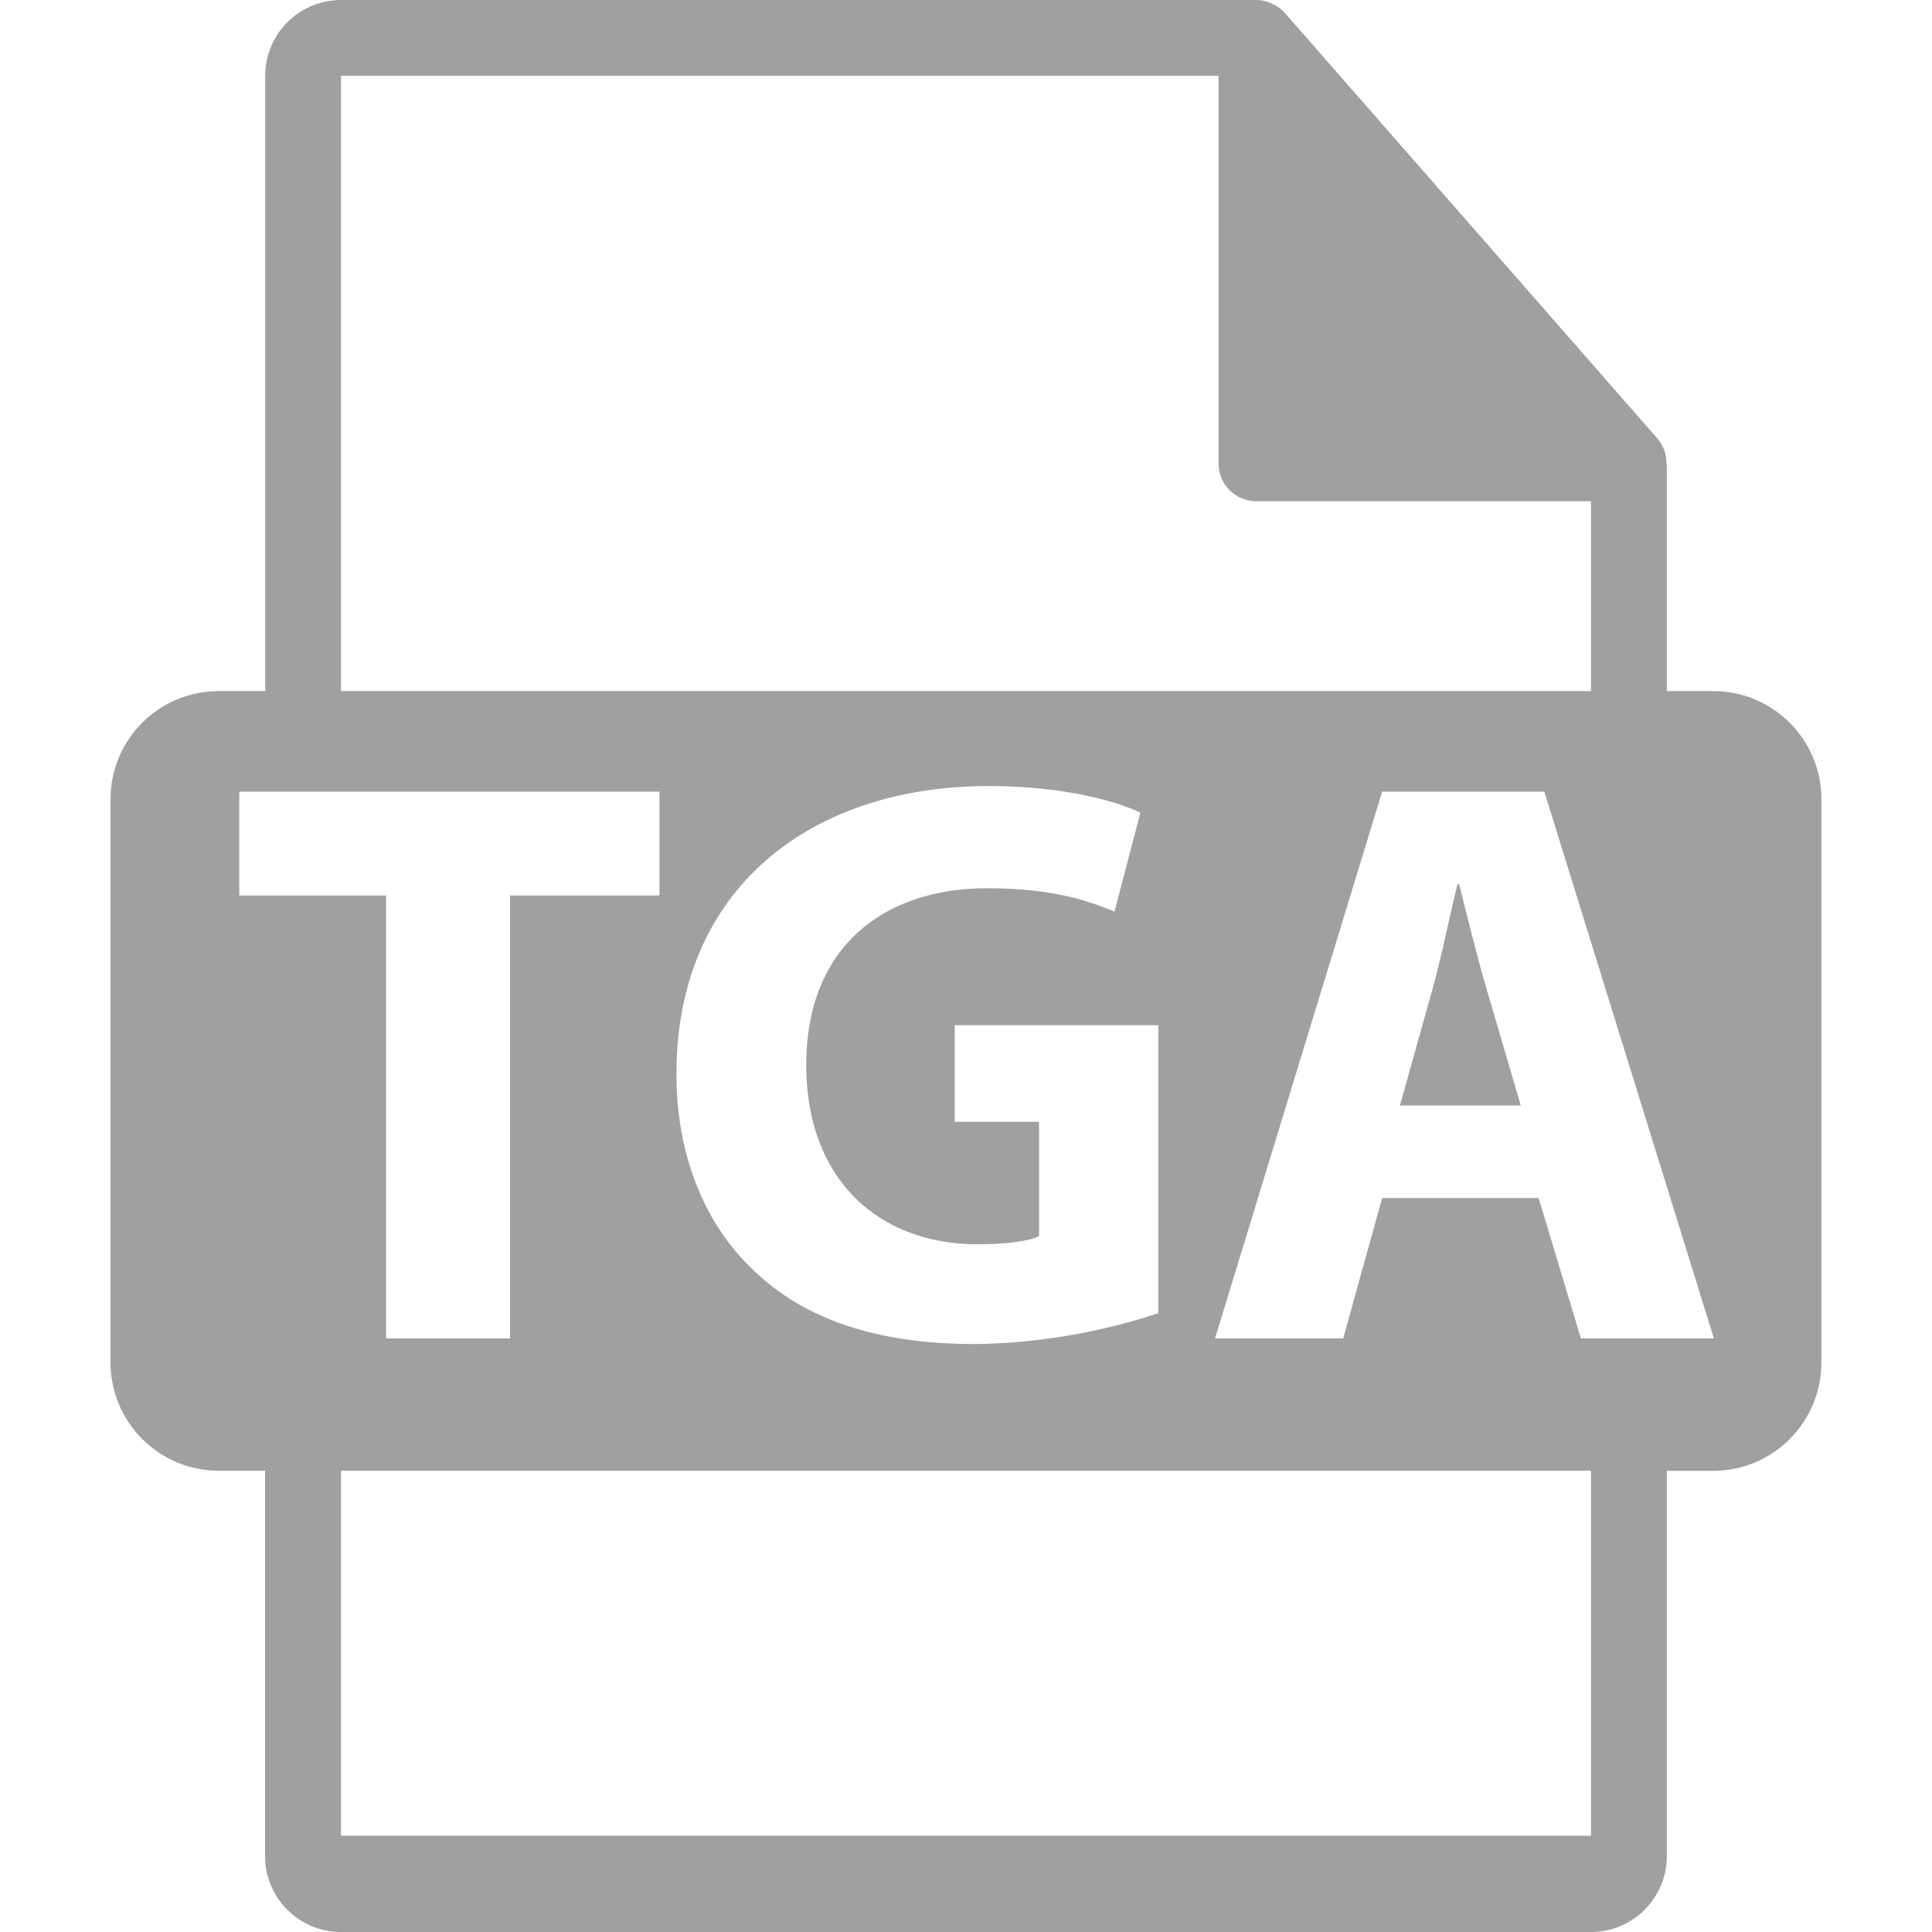
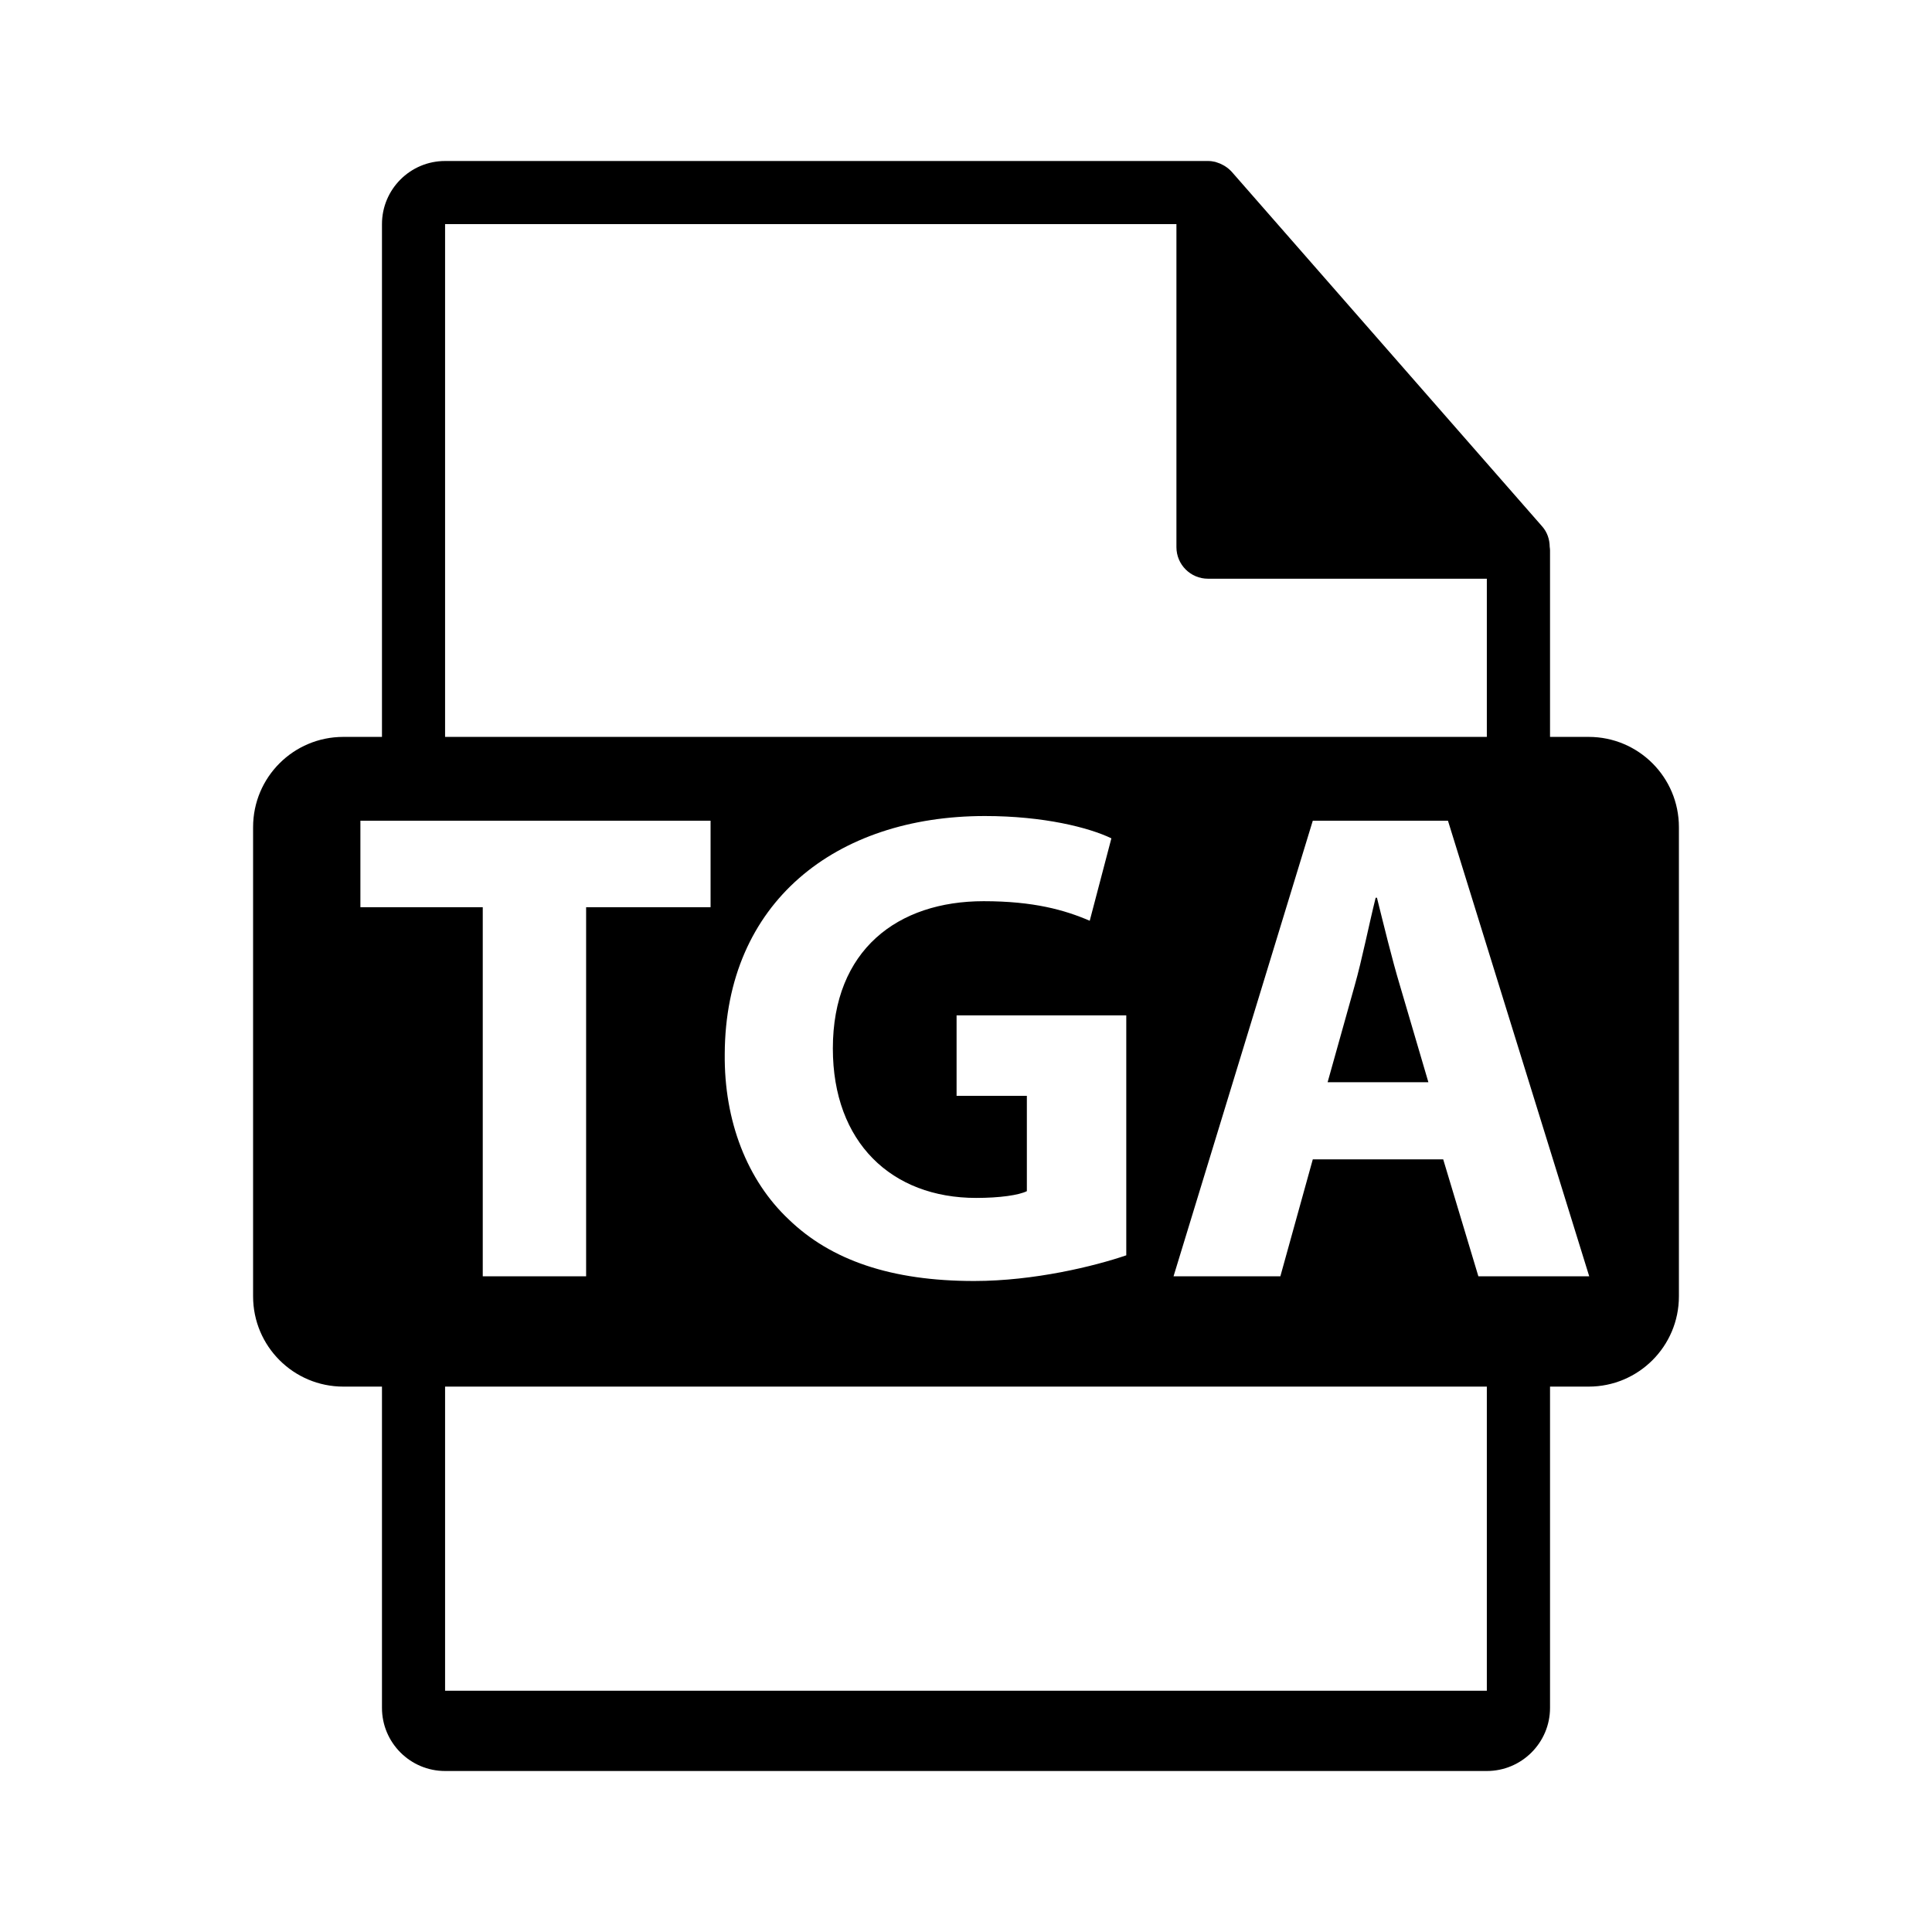
- <svg xmlns="http://www.w3.org/2000/svg" width="20" height="20" fill="none" viewBox="0 0 20 20">
-   <path fill="#A0A0A0" d="M17.735 7.154h-.48V4.837c0-.015-.003-.03-.004-.044a.385.385 0 00-.094-.254L13.301.134l-.003-.003a.386.386 0 00-.078-.065c-.008-.006-.017-.01-.026-.015a.41.41 0 00-.077-.033l-.021-.007a.39.39 0 00-.09-.011H3.529a.785.785 0 00-.784.784v6.37h-.48c-.62 0-1.121.501-1.121 1.12v5.83c0 .619.502 1.121 1.12 1.121h.48v3.99c0 .433.352.785.785.785H16.47a.785.785 0 00.785-.784v-3.99h.48c.619 0 1.12-.503 1.12-1.122V8.275a1.12 1.12 0 00-1.12-1.121zM3.529.784h9.085v4.013c0 .217.175.392.392.392h3.464v1.965H3.53V.784zm6.597 12.097c.294 0 .53-.034.63-.084v-1.184h-.873v-1h2.108v2.981a6.34 6.34 0 01-1.89.32c-1.033 0-1.78-.261-2.3-.764-.521-.488-.807-1.227-.798-2.058.008-1.88 1.377-2.955 3.232-2.955.73 0 1.293.142 1.57.276l-.268 1.025c-.31-.134-.697-.243-1.318-.243-1.067 0-1.873.604-1.873 1.83 0 1.167.73 1.856 1.78 1.856zM2.477 9.27V8.195h4.35V9.27H5.28v4.585H3.997V9.27h-1.52zm13.993 9.733H3.53v-3.778H16.47v3.778zm-.105-5.148l-.437-1.453h-1.62l-.403 1.453h-1.327l1.73-5.66h1.679l1.755 5.66h-1.377z" />
-   <path fill="#A0A0A0" d="M15.105 9.152h-.017c-.084.336-.167.764-.26 1.092l-.336 1.2h1.251l-.352-1.2c-.1-.336-.202-.756-.286-1.092z" />
+ <svg xmlns="http://www.w3.org/2000/svg" width="24" height="24" viewBox="0 0 24 24" fill="none">
+   <path d="M19.735 9.154H19.255V6.837C19.255 6.822 19.253 6.808 19.251 6.793C19.25 6.701 19.221 6.611 19.157 6.539L15.301 2.134C15.3 2.133 15.299 2.133 15.298 2.131C15.275 2.106 15.248 2.084 15.22 2.066C15.212 2.06 15.203 2.056 15.194 2.051C15.17 2.037 15.144 2.026 15.117 2.018C15.11 2.016 15.103 2.013 15.096 2.011C15.067 2.004 15.037 2 15.006 2H5.529C5.096 2 4.745 2.352 4.745 2.784V9.154H4.265C3.646 9.154 3.144 9.655 3.144 10.275V16.104C3.144 16.723 3.646 17.225 4.265 17.225H4.745V21.216C4.745 21.648 5.096 22 5.529 22H18.47C18.903 22 19.255 21.648 19.255 21.216V17.225H19.735C20.354 17.225 20.856 16.723 20.856 16.104V10.275C20.856 9.655 20.354 9.154 19.735 9.154ZM5.529 2.784H14.614V6.797C14.614 7.014 14.79 7.189 15.006 7.189H18.47V9.154H5.529V2.784ZM12.126 14.881C12.42 14.881 12.655 14.847 12.756 14.797V13.613H11.883V12.613H13.991V15.594C13.596 15.729 12.848 15.913 12.101 15.913C11.068 15.913 10.321 15.653 9.8 15.15C9.28 14.662 8.994 13.923 9.003 13.092C9.011 11.211 10.38 10.137 12.235 10.137C12.966 10.137 13.528 10.28 13.806 10.414L13.537 11.438C13.226 11.304 12.84 11.195 12.219 11.195C11.152 11.195 10.346 11.799 10.346 13.025C10.346 14.192 11.076 14.881 12.126 14.881ZM4.477 11.27V10.195H8.827V11.27H7.281V15.855H5.997V11.27H4.477ZM18.47 21.003H5.529V17.225H18.47L18.47 21.003ZM18.365 15.855L17.928 14.402H16.308L15.905 15.855H14.578L16.308 10.195H17.987L19.742 15.855H18.365Z" fill="black" />
+   <path d="M17.105 11.152H17.089C17.005 11.488 16.921 11.916 16.828 12.244L16.492 13.444H17.744L17.391 12.244C17.29 11.908 17.189 11.488 17.105 11.152Z" fill="black" />
</svg>
